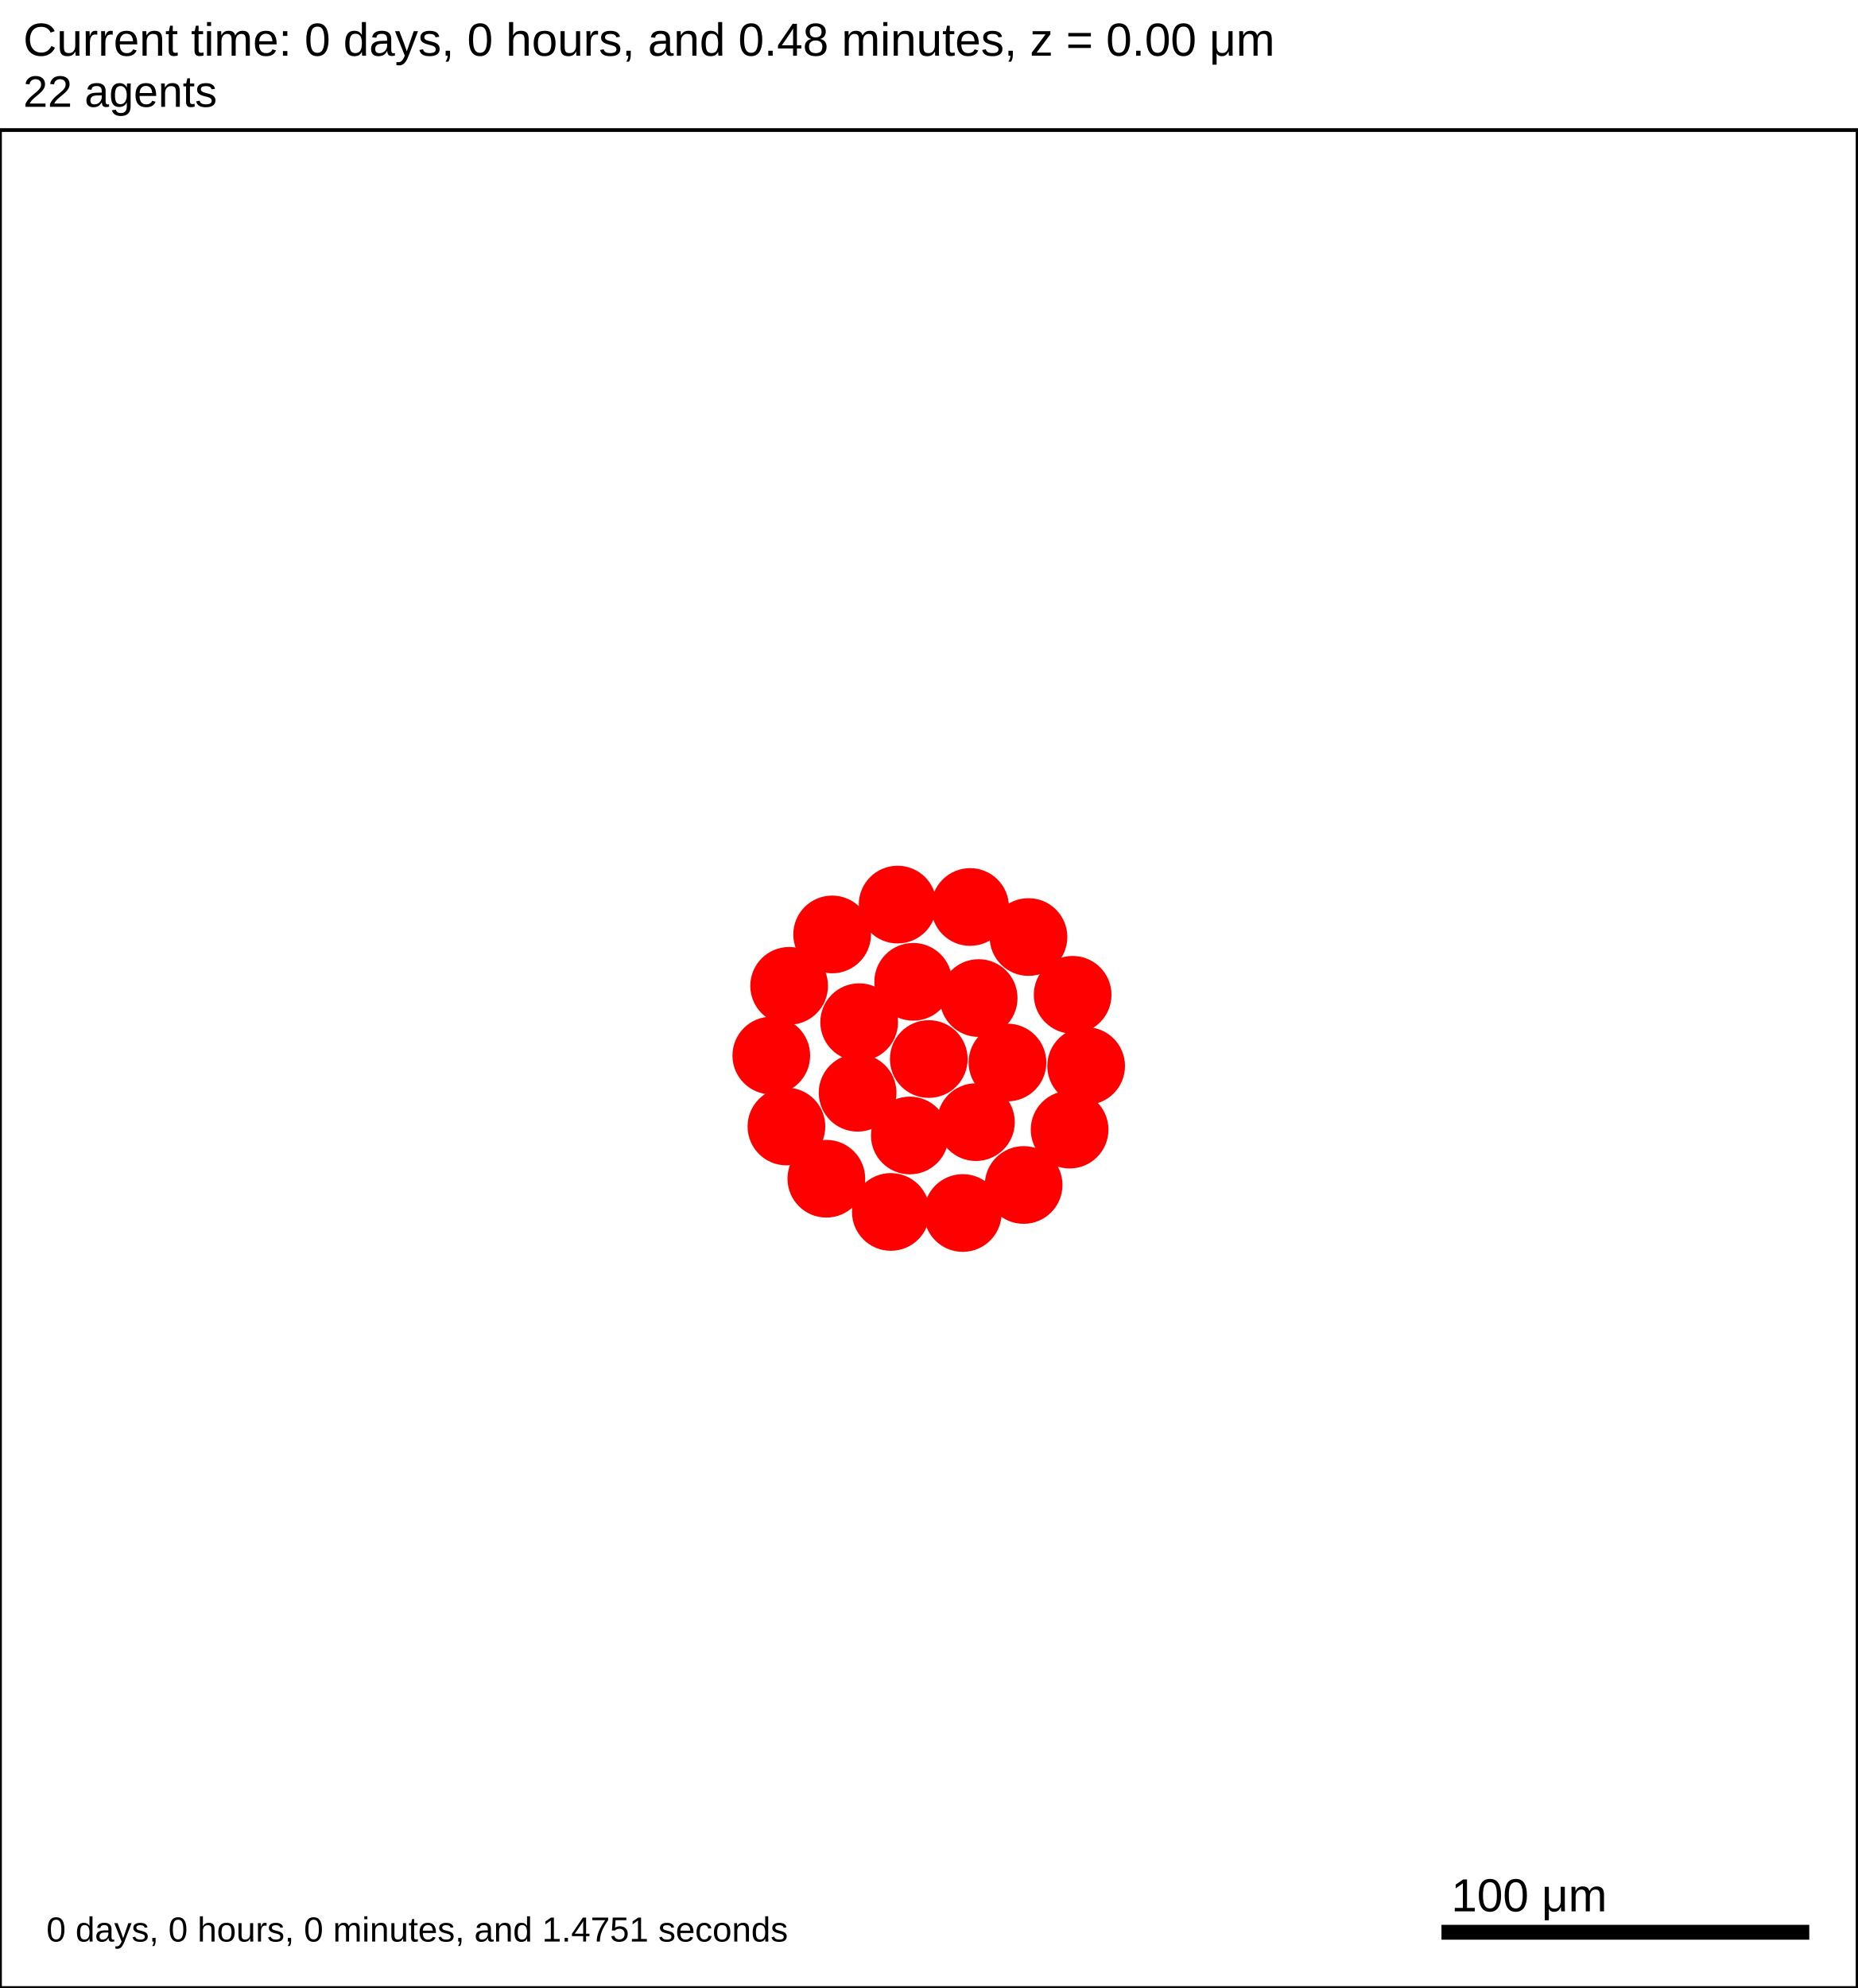
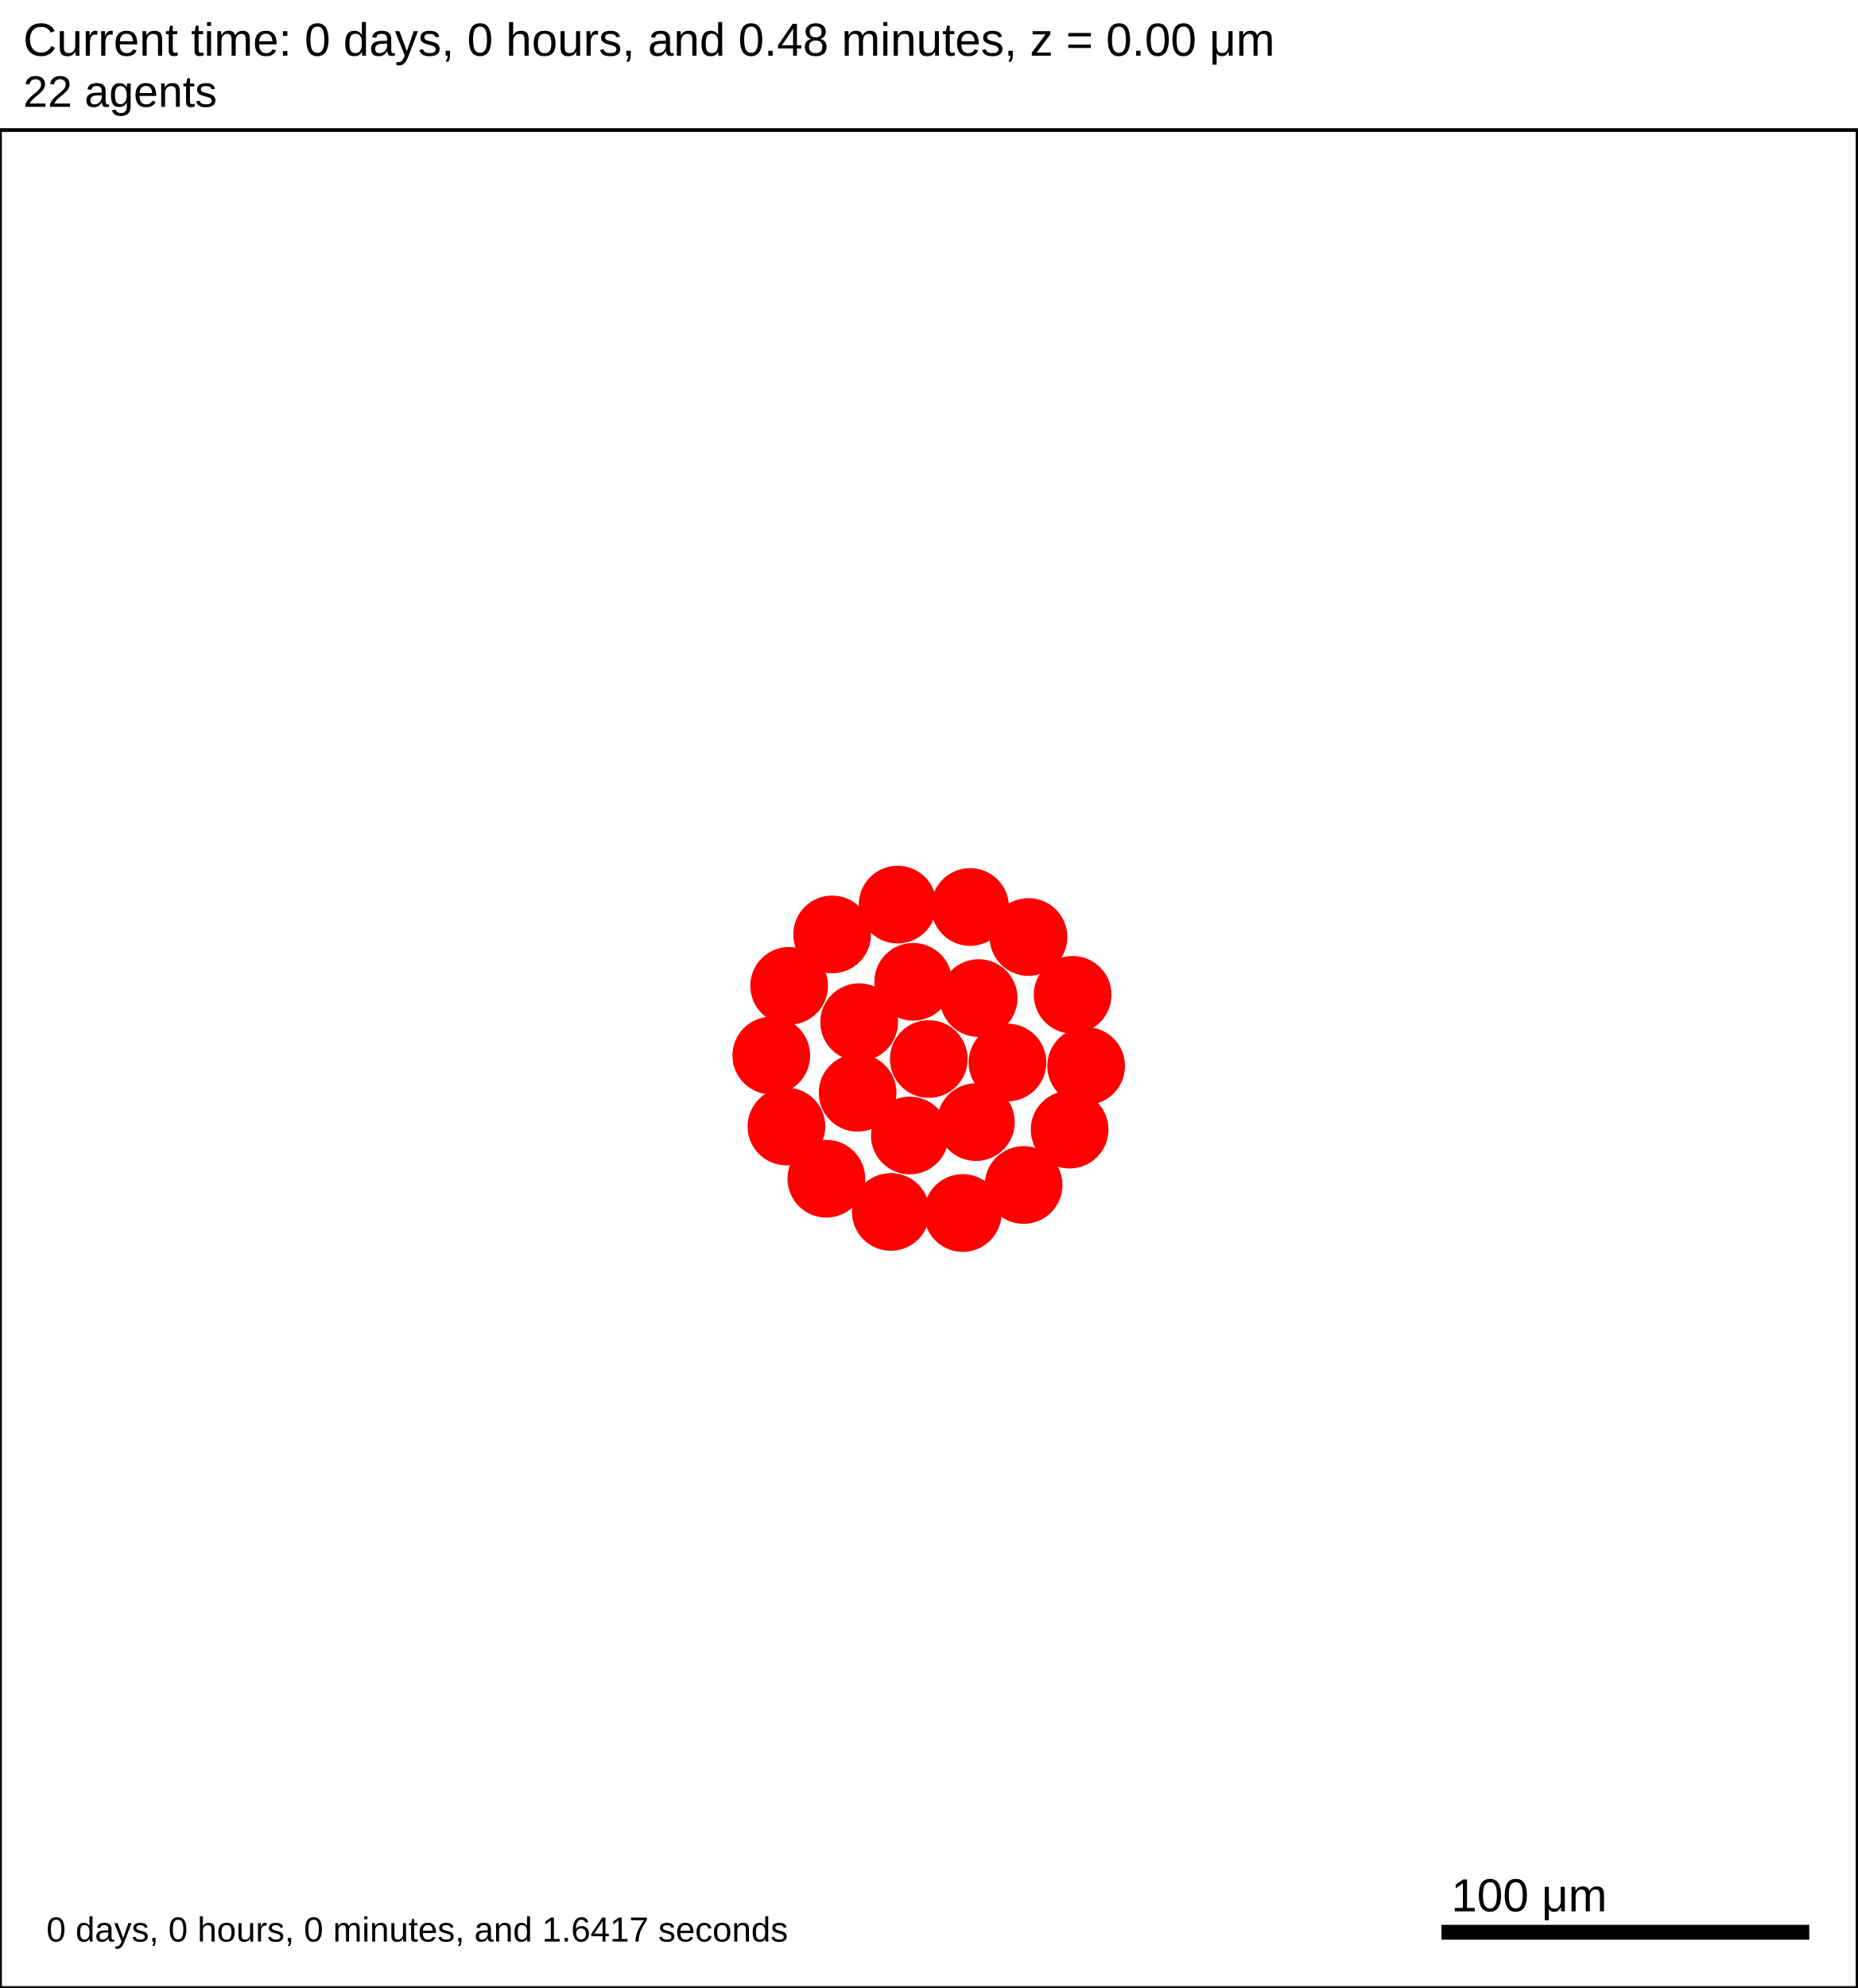
<svg xmlns="http://www.w3.org/2000/svg" version="1.1" width="500" height="535" id="svg2">
  <rect x="0" y="0" width="500" height="535" stroke-width="1" stroke="white" fill="white" />
  <text x="6.25" y="15" font-family="Arial" font-size="12.5" fill="black">
   Current time: 0 days, 0 hours, and 0.48 minutes, z = 0.00 μm
  </text>
  <text x="6.25" y="28.75" font-family="Arial" font-size="11.875" fill="black">
   22 agents
  </text>
  <g id="tissue" transform="translate(0,535) scale(1,-1)">
    <g id="ECM">
  </g>
    <g id="cells">
      <g id="cell0">
        <circle cx="250" cy="250" r="10.207" stroke-width="0.5" stroke="red" fill="red" />
        <circle cx="250" cy="250" r="6.129" stroke-width="0.5" stroke="red" fill="red" />
      </g>
      <g id="cell1">
        <circle cx="230.842" cy="240.923" r="10.207" stroke-width="0.5" stroke="red" fill="red" />
        <circle cx="230.842" cy="240.923" r="6.129" stroke-width="0.5" stroke="red" fill="red" />
      </g>
      <g id="cell2">
        <circle cx="263.426" cy="266.406" r="10.207" stroke-width="0.5" stroke="red" fill="red" />
        <circle cx="263.426" cy="266.406" r="6.129" stroke-width="0.5" stroke="red" fill="red" />
      </g>
      <g id="cell3">
        <circle cx="244.892" cy="229.425" r="10.207" stroke-width="0.5" stroke="red" fill="red" />
        <circle cx="244.892" cy="229.425" r="6.129" stroke-width="0.5" stroke="red" fill="red" />
      </g>
      <g id="cell4">
        <circle cx="245.806" cy="270.781" r="10.207" stroke-width="0.5" stroke="red" fill="red" />
        <circle cx="245.806" cy="270.781" r="6.129" stroke-width="0.5" stroke="red" fill="red" />
      </g>
      <g id="cell5">
        <circle cx="262.688" cy="233.016" r="10.207" stroke-width="0.5" stroke="red" fill="red" />
        <circle cx="262.688" cy="233.016" r="6.129" stroke-width="0.5" stroke="red" fill="red" />
      </g>
      <g id="cell6">
        <circle cx="231.262" cy="259.916" r="10.207" stroke-width="0.5" stroke="red" fill="red" />
        <circle cx="231.262" cy="259.916" r="6.129" stroke-width="0.5" stroke="red" fill="red" />
      </g>
      <g id="cell7">
        <circle cx="271.179" cy="249.063" r="10.207" stroke-width="0.5" stroke="red" fill="red" />
        <circle cx="271.179" cy="249.063" r="6.129" stroke-width="0.5" stroke="red" fill="red" />
      </g>
      <g id="cell8">
        <circle cx="259.148" cy="208.561" r="10.207" stroke-width="0.5" stroke="red" fill="red" />
        <circle cx="259.148" cy="208.561" r="6.129" stroke-width="0.5" stroke="red" fill="red" />
      </g>
      <g id="cell9">
        <circle cx="211.683" cy="231.845" r="10.207" stroke-width="0.5" stroke="red" fill="red" />
        <circle cx="211.683" cy="231.845" r="6.129" stroke-width="0.5" stroke="red" fill="red" />
      </g>
      <g id="cell10">
        <circle cx="223.989" cy="283.53" r="10.207" stroke-width="0.5" stroke="red" fill="red" />
        <circle cx="223.989" cy="283.53" r="6.129" stroke-width="0.5" stroke="red" fill="red" />
      </g>
      <g id="cell11">
-         <circle cx="276.838" cy="282.832" r="10.207" stroke-width="0.5" stroke="red" fill="red" />
-         <circle cx="276.838" cy="282.832" r="6.129" stroke-width="0.5" stroke="red" fill="red" />
+         <circle cx="276.837" cy="282.833" r="10.207" stroke-width="0.5" stroke="red" fill="red" />
+         <circle cx="276.837" cy="282.833" r="6.129" stroke-width="0.5" stroke="red" fill="red" />
      </g>
      <g id="cell12">
        <circle cx="287.906" cy="231.002" r="10.207" stroke-width="0.5" stroke="red" fill="red" />
        <circle cx="287.906" cy="231.002" r="6.129" stroke-width="0.5" stroke="red" fill="red" />
      </g>
      <g id="cell13">
        <circle cx="239.783" cy="208.849" r="10.207" stroke-width="0.5" stroke="red" fill="red" />
        <circle cx="239.783" cy="208.849" r="6.129" stroke-width="0.5" stroke="red" fill="red" />
      </g>
      <g id="cell14">
        <circle cx="207.61" cy="250.938" r="10.207" stroke-width="0.5" stroke="red" fill="red" />
        <circle cx="207.61" cy="250.938" r="6.129" stroke-width="0.5" stroke="red" fill="red" />
      </g>
      <g id="cell15">
        <circle cx="241.613" cy="291.562" r="10.207" stroke-width="0.5" stroke="red" fill="red" />
        <circle cx="241.613" cy="291.562" r="6.129" stroke-width="0.5" stroke="red" fill="red" />
      </g>
      <g id="cell16">
        <circle cx="288.725" cy="267.282" r="10.207" stroke-width="0.5" stroke="red" fill="red" />
        <circle cx="288.725" cy="267.282" r="6.129" stroke-width="0.5" stroke="red" fill="red" />
      </g>
      <g id="cell17">
        <circle cx="275.531" cy="216.104" r="10.207" stroke-width="0.5" stroke="red" fill="red" />
        <circle cx="275.531" cy="216.104" r="6.129" stroke-width="0.5" stroke="red" fill="red" />
      </g>
      <g id="cell18">
        <circle cx="222.428" cy="217.789" r="10.207" stroke-width="0.5" stroke="red" fill="red" />
        <circle cx="222.428" cy="217.789" r="6.129" stroke-width="0.5" stroke="red" fill="red" />
      </g>
      <g id="cell19">
        <circle cx="212.413" cy="269.699" r="10.207" stroke-width="0.5" stroke="red" fill="red" />
        <circle cx="212.413" cy="269.699" r="6.129" stroke-width="0.5" stroke="red" fill="red" />
      </g>
      <g id="cell20">
        <circle cx="261.124" cy="290.915" r="10.207" stroke-width="0.5" stroke="red" fill="red" />
        <circle cx="261.124" cy="290.915" r="6.129" stroke-width="0.5" stroke="red" fill="red" />
      </g>
      <g id="cell21">
        <circle cx="292.359" cy="248.125" r="10.207" stroke-width="0.5" stroke="red" fill="red" />
        <circle cx="292.359" cy="248.125" r="6.129" stroke-width="0.5" stroke="red" fill="red" />
      </g>
    </g>
  </g>
  <rect x="387.5" y="517.5" width="100" height="5" stroke-width="1" stroke="rgb(255,255,255)" fill="rgb(0,0,0)" />
  <text x="390.625" y="514.375" font-family="Arial" font-size="12.5" fill="black">
   100 μm
  </text>
  <text x="12.5" y="522.5" font-family="Arial" font-size="9.375" fill="black">
-    0 days, 0 hours, 0 minutes, and 1.4751 seconds
+    0 days, 0 hours, 0 minutes, and 1.6417 seconds
  </text>
  <rect x="0" y="35" width="500" height="500" stroke-width="1" stroke="rgb(0,0,0)" fill="none" />
</svg>
